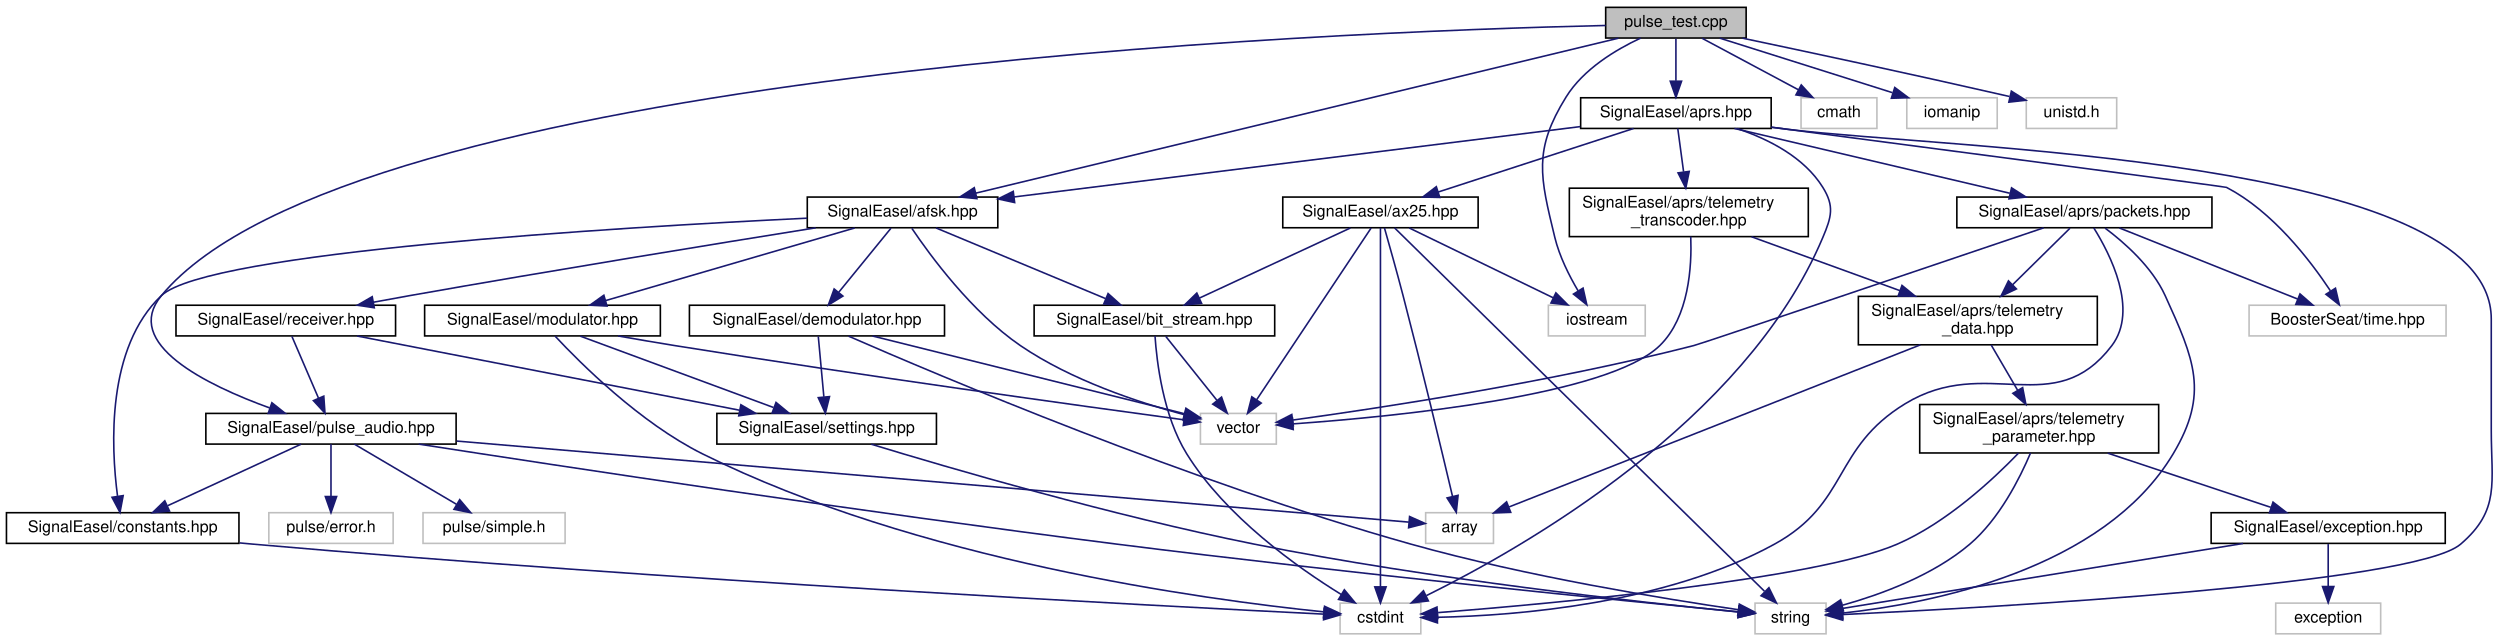
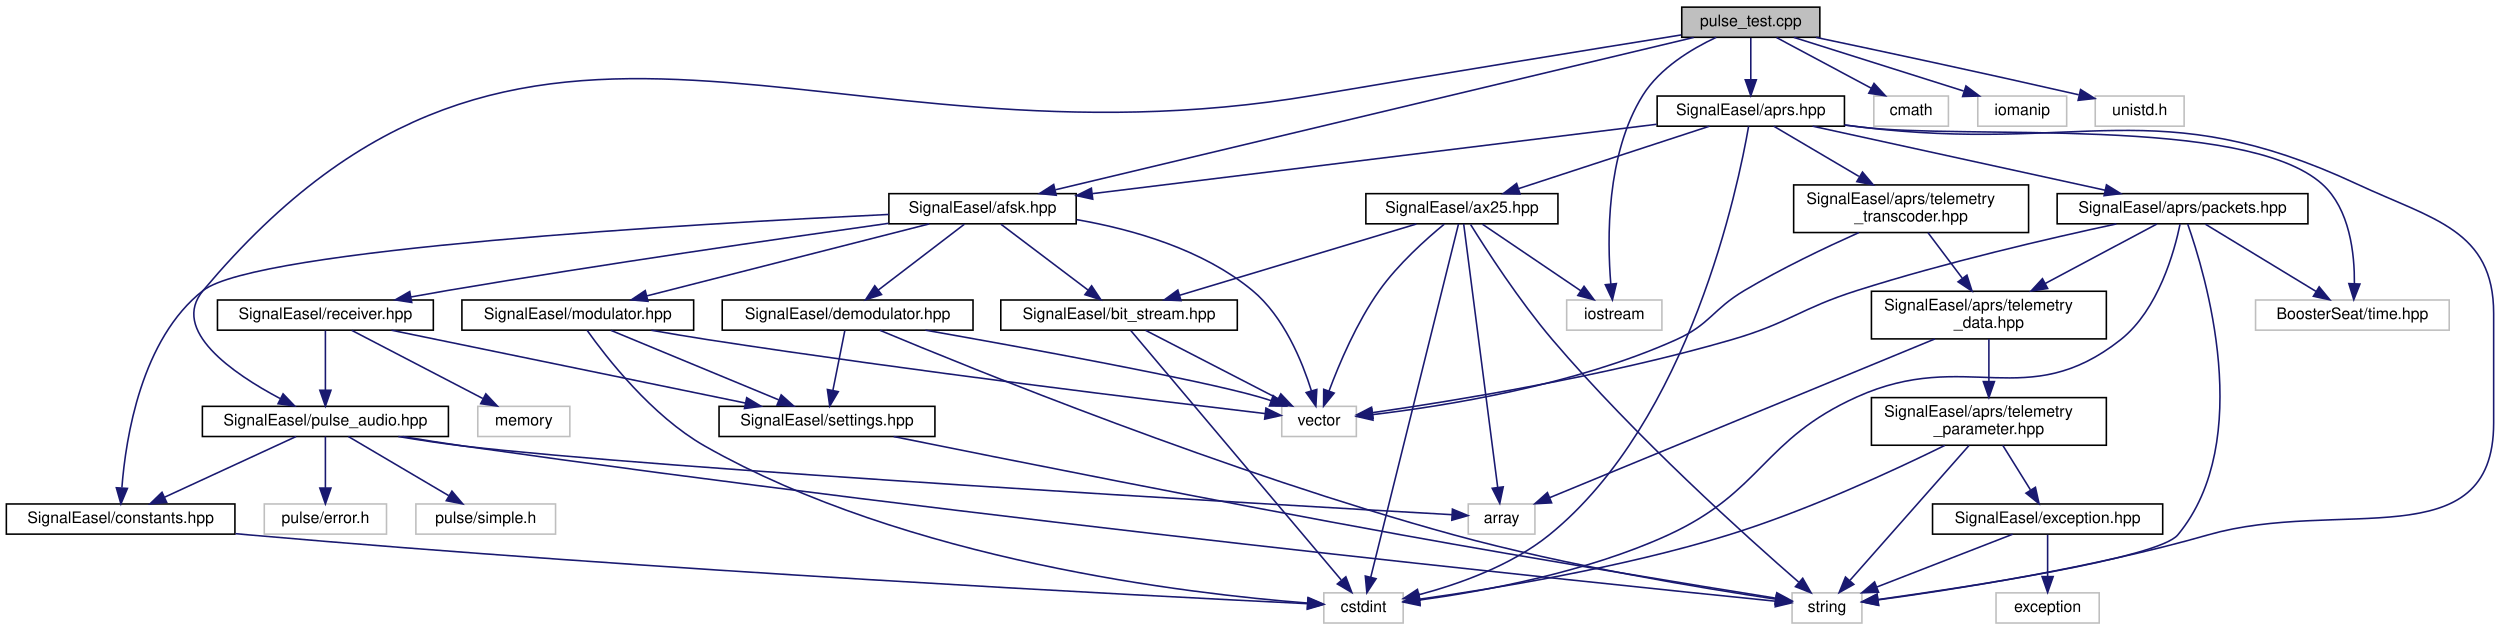
- <svg xmlns="http://www.w3.org/2000/svg" xmlns:xlink="http://www.w3.org/1999/xlink" width="1548pt" height="397pt" viewBox="0.00 0.00 1548.41 397.00">
+ <svg xmlns="http://www.w3.org/2000/svg" xmlns:xlink="http://www.w3.org/1999/xlink" width="1575pt" height="397pt" viewBox="0.00 0.00 1575.00 397.00">
  <g id="graph0" class="graph" transform="scale(1 1) rotate(0) translate(4 393)">
    <g id="node1" class="node">
      <g id="a_node1">
        <a xlink:title="PulseAudio output test. Does not use gtest.">
-           <polygon fill="#bfbfbf" stroke="black" points="990.5,-369.5 990.5,-388.5 1077.5,-388.5 1077.5,-369.5 990.5,-369.5" />
-           <text text-anchor="middle" x="1034" y="-376.5" font-family="Helvetica,sans-Serif" font-size="10.00">pulse_test.cpp</text>
+           <polygon fill="#bfbfbf" stroke="black" points="1055.5,-369.5 1055.5,-388.5 1142.5,-388.5 1142.5,-369.5 1055.5,-369.5" />
+           <text text-anchor="middle" x="1099" y="-376.5" font-family="Helvetica,sans-Serif" font-size="10.00">pulse_test.cpp</text>
        </a>
      </g>
    </g>
    <g id="node2" class="node">
      <g id="a_node2">
        <a xlink:href="afsk_8hpp.html" target="_top" xlink:title="AFSK related modulation/demodulation.">
-           <polygon fill="none" stroke="black" points="496,-252 496,-271 614,-271 614,-252 496,-252" />
-           <text text-anchor="middle" x="555" y="-259" font-family="Helvetica,sans-Serif" font-size="10.00">SignalEasel/afsk.hpp</text>
+           <polygon fill="none" stroke="black" points="556,-252 556,-271 674,-271 674,-252 556,-252" />
+           <text text-anchor="middle" x="615" y="-259" font-family="Helvetica,sans-Serif" font-size="10.00">SignalEasel/afsk.hpp</text>
        </a>
      </g>
    </g>
    <g id="edge1" class="edge">
-       <path fill="none" stroke="midnightblue" d="M998.39,-369.41C912.72,-348.76 695.23,-296.31 600.39,-273.44" />
-       <polygon fill="midnightblue" stroke="midnightblue" points="601.06,-270.01 590.52,-271.06 599.42,-276.81 601.06,-270.01" />
-     </g>
-     <g id="node12" class="node">
-       <g id="a_node12">
+       <path fill="none" stroke="midnightblue" d="M1063.02,-369.41C976.46,-348.76 756.7,-296.31 660.86,-273.44" />
+       <polygon fill="midnightblue" stroke="midnightblue" points="661.43,-269.98 650.89,-271.06 659.81,-276.79 661.43,-269.98" />
+     </g>
+     <g id="node13" class="node">
+       <g id="a_node13">
        <a xlink:href="pulse__audio_8hpp.html" target="_top" xlink:title="Reads audio from pulse audio.">
          <polygon fill="none" stroke="black" points="123.5,-118 123.5,-137 278.5,-137 278.5,-118 123.5,-118" />
          <text text-anchor="middle" x="201" y="-125" font-family="Helvetica,sans-Serif" font-size="10.00">SignalEasel/pulse_audio.hpp</text>
        </a>
      </g>
    </g>
-     <g id="edge53" class="edge">
-       <path fill="none" stroke="midnightblue" d="M990.47,-377.27C821.47,-373.42 212.39,-349.89 96,-210 71.31,-180.32 123.75,-154.62 163.04,-140.38" />
-       <polygon fill="midnightblue" stroke="midnightblue" points="164.4,-143.61 172.69,-137.01 162.1,-137 164.4,-143.61" />
-     </g>
-     <g id="node16" class="node">
-       <g id="a_node16">
+     <g id="edge54" class="edge">
+       <path fill="none" stroke="midnightblue" d="M1055.16,-370.99C1000.86,-362.27 905.56,-346.84 824,-333 512.57,-280.16 327.11,-451.92 124,-210 102.99,-184.98 142.63,-157.74 172.42,-141.94" />
+       <polygon fill="midnightblue" stroke="midnightblue" points="174.34,-144.89 181.65,-137.23 171.16,-138.65 174.34,-144.89" />
+     </g>
+     <g id="node17" class="node">
+       <g id="a_node17">
        <a xlink:href="aprs_8hpp.html" target="_top" xlink:title=" ">
-           <polygon fill="none" stroke="black" points="975,-313.5 975,-332.5 1093,-332.5 1093,-313.5 975,-313.5" />
-           <text text-anchor="middle" x="1034" y="-320.5" font-family="Helvetica,sans-Serif" font-size="10.00">SignalEasel/aprs.hpp</text>
-         </a>
-       </g>
-     </g>
-     <g id="edge25" class="edge">
-       <path fill="none" stroke="midnightblue" d="M1034,-369.08C1034,-362.01 1034,-351.86 1034,-342.99" />
-       <polygon fill="midnightblue" stroke="midnightblue" points="1037.5,-342.75 1034,-332.75 1030.5,-342.75 1037.5,-342.75" />
-     </g>
-     <g id="node25" class="node">
-       <g id="a_node25">
-         <a xlink:title=" ">
-           <polygon fill="none" stroke="#bfbfbf" points="955,-185 955,-204 1015,-204 1015,-185 955,-185" />
-           <text text-anchor="middle" x="985" y="-192" font-family="Helvetica,sans-Serif" font-size="10.00">iostream</text>
-         </a>
-       </g>
-     </g>
-     <g id="edge56" class="edge">
-       <path fill="none" stroke="midnightblue" d="M1012.19,-369.49C996.64,-362.23 976.67,-350.2 966,-333 945.55,-300.04 949.86,-283.7 959,-246 961.83,-234.33 967.84,-222.35 973.38,-212.98" />
-       <polygon fill="midnightblue" stroke="midnightblue" points="976.48,-214.62 978.82,-204.29 970.54,-210.91 976.48,-214.62" />
+           <polygon fill="none" stroke="black" points="1040,-313.5 1040,-332.5 1158,-332.5 1158,-313.5 1040,-313.5" />
+           <text text-anchor="middle" x="1099" y="-320.5" font-family="Helvetica,sans-Serif" font-size="10.00">SignalEasel/aprs.hpp</text>
+         </a>
+       </g>
+     </g>
+     <g id="edge26" class="edge">
+       <path fill="none" stroke="midnightblue" d="M1099,-369.08C1099,-362.01 1099,-351.86 1099,-342.99" />
+       <polygon fill="midnightblue" stroke="midnightblue" points="1102.5,-342.75 1099,-332.75 1095.5,-342.75 1102.5,-342.75" />
    </g>
    <g id="node26" class="node">
      <g id="a_node26">
        <a xlink:title=" ">
-           <polygon fill="none" stroke="#bfbfbf" points="1111.5,-313.5 1111.5,-332.5 1158.5,-332.5 1158.5,-313.5 1111.5,-313.5" />
-           <text text-anchor="middle" x="1135" y="-320.5" font-family="Helvetica,sans-Serif" font-size="10.00">cmath</text>
-         </a>
-       </g>
-     </g>
-     <g id="edge54" class="edge">
-       <path fill="none" stroke="midnightblue" d="M1050.23,-369.32C1066.35,-360.7 1091.3,-347.36 1109.96,-337.39" />
-       <polygon fill="midnightblue" stroke="midnightblue" points="1111.64,-340.46 1118.81,-332.65 1108.34,-334.28 1111.64,-340.46" />
+           <polygon fill="none" stroke="#bfbfbf" points="983,-185 983,-204 1043,-204 1043,-185 983,-185" />
+           <text text-anchor="middle" x="1013" y="-192" font-family="Helvetica,sans-Serif" font-size="10.00">iostream</text>
+         </a>
+       </g>
+     </g>
+     <g id="edge57" class="edge">
+       <path fill="none" stroke="midnightblue" d="M1077.22,-369.47C1061.68,-362.2 1041.72,-350.17 1031,-333 1007.8,-295.85 1008.48,-242.06 1010.82,-214.04" />
+       <polygon fill="midnightblue" stroke="midnightblue" points="1014.31,-214.34 1011.82,-204.04 1007.35,-213.64 1014.31,-214.34" />
    </g>
    <g id="node27" class="node">
      <g id="a_node27">
        <a xlink:title=" ">
-           <polygon fill="none" stroke="#bfbfbf" points="1177,-313.5 1177,-332.5 1233,-332.5 1233,-313.5 1177,-313.5" />
-           <text text-anchor="middle" x="1205" y="-320.5" font-family="Helvetica,sans-Serif" font-size="10.00">iomanip</text>
+           <polygon fill="none" stroke="#bfbfbf" points="1176.5,-313.5 1176.5,-332.5 1223.5,-332.5 1223.5,-313.5 1176.5,-313.5" />
+           <text text-anchor="middle" x="1200" y="-320.5" font-family="Helvetica,sans-Serif" font-size="10.00">cmath</text>
        </a>
      </g>
    </g>
    <g id="edge55" class="edge">
-       <path fill="none" stroke="midnightblue" d="M1061.1,-369.44C1089.99,-360.32 1135.92,-345.81 1168.11,-335.65" />
-       <polygon fill="midnightblue" stroke="midnightblue" points="1169.55,-338.87 1178.03,-332.52 1167.44,-332.19 1169.55,-338.87" />
+       <path fill="none" stroke="midnightblue" d="M1115.23,-369.32C1131.35,-360.7 1156.3,-347.36 1174.96,-337.39" />
+       <polygon fill="midnightblue" stroke="midnightblue" points="1176.64,-340.46 1183.81,-332.65 1173.34,-334.28 1176.64,-340.46" />
    </g>
    <g id="node28" class="node">
      <g id="a_node28">
        <a xlink:title=" ">
-           <polygon fill="none" stroke="#bfbfbf" points="1251,-313.5 1251,-332.5 1307,-332.5 1307,-313.5 1251,-313.5" />
-           <text text-anchor="middle" x="1279" y="-320.5" font-family="Helvetica,sans-Serif" font-size="10.00">unistd.h</text>
-         </a>
-       </g>
-     </g>
-     <g id="edge57" class="edge">
-       <path fill="none" stroke="midnightblue" d="M1075.11,-369.43C1114.99,-361.04 1177.46,-347.72 1240.6,-333.28" />
-       <polygon fill="midnightblue" stroke="midnightblue" points="1241.77,-336.6 1250.74,-330.95 1240.21,-329.78 1241.77,-336.6" />
+           <polygon fill="none" stroke="#bfbfbf" points="1242,-313.5 1242,-332.5 1298,-332.5 1298,-313.5 1242,-313.5" />
+           <text text-anchor="middle" x="1270" y="-320.5" font-family="Helvetica,sans-Serif" font-size="10.00">iomanip</text>
+         </a>
+       </g>
+     </g>
+     <g id="edge56" class="edge">
+       <path fill="none" stroke="midnightblue" d="M1126.1,-369.44C1154.99,-360.32 1200.92,-345.81 1233.11,-335.65" />
+       <polygon fill="midnightblue" stroke="midnightblue" points="1234.55,-338.87 1243.03,-332.52 1232.44,-332.19 1234.55,-338.87" />
+     </g>
+     <g id="node29" class="node">
+       <g id="a_node29">
+         <a xlink:title=" ">
+           <polygon fill="none" stroke="#bfbfbf" points="1316,-313.5 1316,-332.5 1372,-332.5 1372,-313.5 1316,-313.5" />
+           <text text-anchor="middle" x="1344" y="-320.5" font-family="Helvetica,sans-Serif" font-size="10.00">unistd.h</text>
+         </a>
+       </g>
+     </g>
+     <g id="edge58" class="edge">
+       <path fill="none" stroke="midnightblue" d="M1140.11,-369.43C1179.99,-361.04 1242.46,-347.72 1305.6,-333.28" />
+       <polygon fill="midnightblue" stroke="midnightblue" points="1306.77,-336.6 1315.74,-330.95 1305.21,-329.78 1306.77,-336.6" />
    </g>
    <g id="node3" class="node">
      <g id="a_node3">
        <a xlink:title=" ">
-           <polygon fill="none" stroke="#bfbfbf" points="739.5,-118 739.5,-137 786.5,-137 786.5,-118 739.5,-118" />
-           <text text-anchor="middle" x="763" y="-125" font-family="Helvetica,sans-Serif" font-size="10.00">vector</text>
+           <polygon fill="none" stroke="#bfbfbf" points="803.5,-118 803.5,-137 850.5,-137 850.5,-118 803.5,-118" />
+           <text text-anchor="middle" x="827" y="-125" font-family="Helvetica,sans-Serif" font-size="10.00">vector</text>
        </a>
      </g>
    </g>
    <g id="edge2" class="edge">
-       <path fill="none" stroke="midnightblue" d="M560.76,-251.62C571.88,-235.13 597.88,-199.57 628,-179 659.29,-157.63 700.79,-143.88 729.48,-136.2" />
-       <polygon fill="midnightblue" stroke="midnightblue" points="730.61,-139.52 739.42,-133.65 728.87,-132.74 730.61,-139.52" />
+       <path fill="none" stroke="midnightblue" d="M674.39,-254.61C709.82,-248.45 753.82,-235.83 785,-210 804.88,-193.53 816.43,-165.22 822.22,-146.68" />
+       <polygon fill="midnightblue" stroke="midnightblue" points="825.59,-147.64 824.99,-137.06 818.86,-145.7 825.59,-147.64" />
    </g>
    <g id="node4" class="node">
      <g id="a_node4">
        <a xlink:href="constants_8hpp.html" target="_top" xlink:title="Common constants used throughout the library.">
          <polygon fill="none" stroke="black" points="0,-56.5 0,-75.5 144,-75.5 144,-56.5 0,-56.5" />
          <text text-anchor="middle" x="72" y="-63.5" font-family="Helvetica,sans-Serif" font-size="10.00">SignalEasel/constants.hpp</text>
        </a>
      </g>
    </g>
    <g id="edge3" class="edge">
-       <path fill="none" stroke="midnightblue" d="M495.88,-257.92C378.44,-252.25 124.55,-236.98 96,-210 61.93,-177.81 64.72,-116.79 68.78,-85.91" />
-       <polygon fill="midnightblue" stroke="midnightblue" points="72.29,-86.09 70.32,-75.68 65.37,-85.04 72.29,-86.09" />
+       <path fill="none" stroke="midnightblue" d="M555.96,-257.91C432.88,-252.03 157.45,-236.08 124,-210 85.02,-179.61 75.24,-117.26 72.8,-85.9" />
+       <polygon fill="midnightblue" stroke="midnightblue" points="76.27,-85.3 72.18,-75.53 69.29,-85.72 76.27,-85.3" />
    </g>
    <g id="node6" class="node">
      <g id="a_node6">
        <a xlink:href="bit__stream_8hpp.html" target="_top" xlink:title="The bit stream class.">
-           <polygon fill="none" stroke="black" points="636.5,-185 636.5,-204 785.5,-204 785.5,-185 636.5,-185" />
-           <text text-anchor="middle" x="711" y="-192" font-family="Helvetica,sans-Serif" font-size="10.00">SignalEasel/bit_stream.hpp</text>
+           <polygon fill="none" stroke="black" points="626.5,-185 626.5,-204 775.5,-204 775.5,-185 626.5,-185" />
+           <text text-anchor="middle" x="701" y="-192" font-family="Helvetica,sans-Serif" font-size="10.00">SignalEasel/bit_stream.hpp</text>
        </a>
      </g>
    </g>
    <g id="edge5" class="edge">
-       <path fill="none" stroke="midnightblue" d="M575.72,-251.87C602.64,-240.65 649.86,-220.98 680.78,-208.09" />
-       <polygon fill="midnightblue" stroke="midnightblue" points="682.31,-211.24 690.2,-204.17 679.62,-204.78 682.31,-211.24" />
+       <path fill="none" stroke="midnightblue" d="M626.6,-251.73C640.65,-241.11 664.55,-223.05 681.47,-210.26" />
+       <polygon fill="midnightblue" stroke="midnightblue" points="683.72,-212.95 689.59,-204.13 679.5,-207.36 683.72,-212.95" />
    </g>
    <g id="node7" class="node">
      <g id="a_node7">
        <a xlink:href="demodulator_8hpp.html" target="_top" xlink:title="Base class for demodulators.">
-           <polygon fill="none" stroke="black" points="423,-185 423,-204 581,-204 581,-185 423,-185" />
-           <text text-anchor="middle" x="502" y="-192" font-family="Helvetica,sans-Serif" font-size="10.00">SignalEasel/demodulator.hpp</text>
+           <polygon fill="none" stroke="black" points="451,-185 451,-204 609,-204 609,-185 451,-185" />
+           <text text-anchor="middle" x="530" y="-192" font-family="Helvetica,sans-Serif" font-size="10.00">SignalEasel/demodulator.hpp</text>
        </a>
      </g>
    </g>
    <g id="edge8" class="edge">
-       <path fill="none" stroke="midnightblue" d="M547.85,-251.73C539.59,-241.6 525.8,-224.69 515.5,-212.06" />
-       <polygon fill="midnightblue" stroke="midnightblue" points="518.07,-209.67 509.03,-204.13 512.64,-214.09 518.07,-209.67" />
+       <path fill="none" stroke="midnightblue" d="M603.54,-251.73C589.64,-241.11 566.02,-223.05 549.31,-210.26" />
+       <polygon fill="midnightblue" stroke="midnightblue" points="551.35,-207.42 541.28,-204.13 547.1,-212.98 551.35,-207.42" />
    </g>
    <g id="node10" class="node">
      <g id="a_node10">
        <a xlink:href="modulator_8hpp.html" target="_top" xlink:title="Modulator base class.">
-           <polygon fill="none" stroke="black" points="259,-185 259,-204 405,-204 405,-185 259,-185" />
-           <text text-anchor="middle" x="332" y="-192" font-family="Helvetica,sans-Serif" font-size="10.00">SignalEasel/modulator.hpp</text>
+           <polygon fill="none" stroke="black" points="287,-185 287,-204 433,-204 433,-185 287,-185" />
+           <text text-anchor="middle" x="360" y="-192" font-family="Helvetica,sans-Serif" font-size="10.00">SignalEasel/modulator.hpp</text>
        </a>
      </g>
    </g>
    <g id="edge13" class="edge">
-       <path fill="none" stroke="midnightblue" d="M525.39,-251.87C485.71,-240.3 415.19,-219.75 371.16,-206.91" />
-       <polygon fill="midnightblue" stroke="midnightblue" points="371.96,-203.5 361.38,-204.06 370,-210.22 371.96,-203.5" />
+       <path fill="none" stroke="midnightblue" d="M581.4,-251.94C535.73,-240.29 453.97,-219.45 403.61,-206.62" />
+       <polygon fill="midnightblue" stroke="midnightblue" points="404.23,-203.16 393.67,-204.08 402.5,-209.95 404.23,-203.16" />
    </g>
    <g id="node11" class="node">
      <g id="a_node11">
        <a xlink:href="receiver_8hpp.html" target="_top" xlink:title="Base class for receivers. Demodulators that use pulse audio.">
-           <polygon fill="none" stroke="black" points="105,-185 105,-204 241,-204 241,-185 105,-185" />
-           <text text-anchor="middle" x="173" y="-192" font-family="Helvetica,sans-Serif" font-size="10.00">SignalEasel/receiver.hpp</text>
+           <polygon fill="none" stroke="black" points="133,-185 133,-204 269,-204 269,-185 133,-185" />
+           <text text-anchor="middle" x="201" y="-192" font-family="Helvetica,sans-Serif" font-size="10.00">SignalEasel/receiver.hpp</text>
        </a>
      </g>
    </g>
    <g id="edge17" class="edge">
-       <path fill="none" stroke="midnightblue" d="M501.22,-251.96C440.24,-242.2 337.87,-225.55 250,-210 242.64,-208.7 234.9,-207.29 227.27,-205.87" />
-       <polygon fill="midnightblue" stroke="midnightblue" points="227.82,-202.42 217.35,-204.02 226.54,-209.3 227.82,-202.42" />
+       <path fill="none" stroke="midnightblue" d="M555.84,-252.32C488.46,-242.84 375.12,-226.42 278,-210 270.54,-208.74 262.69,-207.34 254.96,-205.93" />
+       <polygon fill="midnightblue" stroke="midnightblue" points="255.4,-202.45 244.93,-204.07 254.12,-209.33 255.4,-202.45" />
    </g>
    <g id="node5" class="node">
      <g id="a_node5">
        <a xlink:title=" ">
-           <polygon fill="none" stroke="#bfbfbf" points="826,-0.5 826,-19.5 876,-19.5 876,-0.5 826,-0.5" />
-           <text text-anchor="middle" x="851" y="-7.5" font-family="Helvetica,sans-Serif" font-size="10.00">cstdint</text>
+           <polygon fill="none" stroke="#bfbfbf" points="830,-0.5 830,-19.5 880,-19.5 880,-0.5 830,-0.5" />
+           <text text-anchor="middle" x="855" y="-7.5" font-family="Helvetica,sans-Serif" font-size="10.00">cstdint</text>
        </a>
      </g>
    </g>
    <g id="edge4" class="edge">
-       <path fill="none" stroke="midnightblue" d="M144.41,-56.79C147.31,-56.51 150.18,-56.25 153,-56 406.82,-33.73 713.47,-17.74 815.84,-12.69" />
-       <polygon fill="midnightblue" stroke="midnightblue" points="816.11,-16.18 825.93,-12.2 815.77,-9.19 816.11,-16.18" />
+       <path fill="none" stroke="midnightblue" d="M144.41,-56.79C147.31,-56.51 150.18,-56.25 153,-56 408.27,-33.65 716.68,-17.71 819.64,-12.68" />
+       <polygon fill="midnightblue" stroke="midnightblue" points="819.97,-16.17 829.78,-12.19 819.63,-9.18 819.97,-16.17" />
    </g>
    <g id="edge7" class="edge">
-       <path fill="none" stroke="midnightblue" d="M718.01,-184.73C726.12,-174.6 739.65,-157.69 749.76,-145.06" />
-       <polygon fill="midnightblue" stroke="midnightblue" points="752.58,-147.12 756.1,-137.13 747.12,-142.75 752.58,-147.12" />
+       <path fill="none" stroke="midnightblue" d="M717.73,-184.87C739.1,-173.84 776.3,-154.66 801.28,-141.77" />
+       <polygon fill="midnightblue" stroke="midnightblue" points="802.92,-144.86 810.2,-137.17 799.71,-138.64 802.92,-144.86" />
    </g>
    <g id="edge6" class="edge">
-       <path fill="none" stroke="midnightblue" d="M711.37,-184.98C712.41,-169.37 716.32,-135.64 731,-112 755.14,-73.14 799.28,-41.78 826.77,-24.82" />
-       <polygon fill="midnightblue" stroke="midnightblue" points="828.64,-27.78 835.4,-19.63 825.03,-21.78 828.64,-27.78" />
+       <path fill="none" stroke="midnightblue" d="M708.43,-184.7C732.57,-156.09 809.08,-65.41 840.91,-27.7" />
+       <polygon fill="midnightblue" stroke="midnightblue" points="843.87,-29.61 847.65,-19.71 838.52,-25.1 843.87,-29.61" />
    </g>
    <g id="edge10" class="edge">
-       <path fill="none" stroke="midnightblue" d="M536.39,-184.94C586.66,-172.42 679.63,-149.26 729.43,-136.86" />
-       <polygon fill="midnightblue" stroke="midnightblue" points="730.51,-140.2 739.37,-134.38 728.82,-133.4 730.51,-140.2" />
+       <path fill="none" stroke="midnightblue" d="M578.99,-184.99C642.66,-173.74 750.29,-154.07 789,-143 791.58,-142.26 794.24,-141.42 796.89,-140.53" />
+       <polygon fill="midnightblue" stroke="midnightblue" points="798.09,-143.81 806.31,-137.13 795.72,-137.23 798.09,-143.81" />
    </g>
    <g id="node8" class="node">
      <g id="a_node8">
        <a xlink:title=" ">
-           <polygon fill="none" stroke="#bfbfbf" points="1083,-0.5 1083,-19.5 1127,-19.5 1127,-0.5 1083,-0.5" />
-           <text text-anchor="middle" x="1105" y="-7.5" font-family="Helvetica,sans-Serif" font-size="10.00">string</text>
+           <polygon fill="none" stroke="#bfbfbf" points="1125,-0.5 1125,-19.5 1169,-19.5 1169,-0.5 1125,-0.5" />
+           <text text-anchor="middle" x="1147" y="-7.5" font-family="Helvetica,sans-Serif" font-size="10.00">string</text>
        </a>
      </g>
    </g>
    <g id="edge9" class="edge">
-       <path fill="none" stroke="midnightblue" d="M521.55,-184.85C575.84,-161.13 733.41,-94.3 870,-56 941.24,-36.02 1027.12,-22.06 1072.77,-15.41" />
-       <polygon fill="midnightblue" stroke="midnightblue" points="1073.28,-18.88 1082.68,-13.99 1072.28,-11.95 1073.28,-18.88" />
+       <path fill="none" stroke="midnightblue" d="M550.34,-184.9C606.8,-161.3 770.6,-94.73 912,-56 983.36,-36.45 1069.19,-22.32 1114.8,-15.53" />
+       <polygon fill="midnightblue" stroke="midnightblue" points="1115.32,-18.99 1124.7,-14.08 1114.3,-12.07 1115.32,-18.99" />
    </g>
    <g id="node9" class="node">
      <g id="a_node9">
        <a xlink:href="settings_8hpp.html" target="_top" xlink:title="Settings structures for SignalEasel.">
-           <polygon fill="none" stroke="black" points="440,-118 440,-137 576,-137 576,-118 440,-118" />
-           <text text-anchor="middle" x="508" y="-125" font-family="Helvetica,sans-Serif" font-size="10.00">SignalEasel/settings.hpp</text>
+           <polygon fill="none" stroke="black" points="449,-118 449,-137 585,-137 585,-118 449,-118" />
+           <text text-anchor="middle" x="517" y="-125" font-family="Helvetica,sans-Serif" font-size="10.00">SignalEasel/settings.hpp</text>
        </a>
      </g>
    </g>
    <g id="edge11" class="edge">
-       <path fill="none" stroke="midnightblue" d="M502.81,-184.73C503.69,-175.18 505.13,-159.62 506.27,-147.28" />
-       <polygon fill="midnightblue" stroke="midnightblue" points="509.77,-147.41 507.2,-137.13 502.8,-146.76 509.77,-147.41" />
+       <path fill="none" stroke="midnightblue" d="M528.25,-184.73C526.34,-175.18 523.22,-159.62 520.76,-147.28" />
+       <polygon fill="midnightblue" stroke="midnightblue" points="524.12,-146.25 518.73,-137.13 517.25,-147.62 524.12,-146.25" />
    </g>
    <g id="edge12" class="edge">
-       <path fill="none" stroke="midnightblue" d="M535.58,-117.93C583.46,-103.34 685.24,-73.55 773,-56 881.73,-34.26 1012.63,-19.94 1072.39,-14.05" />
-       <polygon fill="midnightblue" stroke="midnightblue" points="1073.08,-17.5 1082.69,-13.05 1072.4,-10.53 1073.08,-17.5" />
+       <path fill="none" stroke="midnightblue" d="M559.01,-117.95C626.41,-104.32 762.92,-77.05 879,-56 963.95,-40.6 1064.38,-24.22 1114.76,-16.14" />
+       <polygon fill="midnightblue" stroke="midnightblue" points="1115.41,-19.58 1124.73,-14.54 1114.3,-12.66 1115.41,-19.58" />
    </g>
    <g id="edge15" class="edge">
-       <path fill="none" stroke="midnightblue" d="M378.79,-184.97C390.29,-182.94 402.58,-180.84 414,-179 529.42,-160.45 666.83,-141.48 729.21,-133.03" />
-       <polygon fill="midnightblue" stroke="midnightblue" points="729.82,-136.48 739.26,-131.67 728.89,-129.54 729.82,-136.48" />
+       <path fill="none" stroke="midnightblue" d="M406.34,-184.93C417.97,-182.89 430.43,-180.78 442,-179 571.34,-159.09 725.89,-140.34 793.06,-132.44" />
+       <polygon fill="midnightblue" stroke="midnightblue" points="793.54,-135.9 803.07,-131.26 792.73,-128.95 793.54,-135.9" />
    </g>
    <g id="edge14" class="edge">
-       <path fill="none" stroke="midnightblue" d="M339.81,-184.86C355.42,-168.14 392.35,-131.27 431,-112 563.43,-46 741.2,-21.74 815.76,-14.09" />
-       <polygon fill="midnightblue" stroke="midnightblue" points="816.39,-17.54 826,-13.07 815.7,-10.57 816.39,-17.54" />
+       <path fill="none" stroke="midnightblue" d="M365.92,-184.82C377.86,-168.01 406.56,-131 440,-112 567.2,-39.73 744.83,-18.86 819.61,-13.1" />
+       <polygon fill="midnightblue" stroke="midnightblue" points="820.16,-16.57 829.88,-12.35 819.65,-9.58 820.16,-16.57" />
    </g>
    <g id="edge16" class="edge">
-       <path fill="none" stroke="midnightblue" d="M355.37,-184.87C386.09,-173.52 440.24,-153.52 475.1,-140.65" />
-       <polygon fill="midnightblue" stroke="midnightblue" points="476.64,-143.81 484.81,-137.06 474.22,-137.24 476.64,-143.81" />
-     </g>
-     <g id="edge24" class="edge">
-       <path fill="none" stroke="midnightblue" d="M217.14,-184.94C278.11,-173.11 388,-151.78 453.85,-139.01" />
-       <polygon fill="midnightblue" stroke="midnightblue" points="454.88,-142.37 464.03,-137.03 453.55,-135.5 454.88,-142.37" />
+       <path fill="none" stroke="midnightblue" d="M380.85,-184.87C407.94,-173.65 455.46,-153.98 486.58,-141.09" />
+       <polygon fill="midnightblue" stroke="midnightblue" points="488.16,-144.23 496.07,-137.17 485.49,-137.76 488.16,-144.23" />
+     </g>
+     <g id="edge25" class="edge">
+       <path fill="none" stroke="midnightblue" d="M242.64,-184.94C300.03,-173.13 403.38,-151.87 465.54,-139.09" />
+       <polygon fill="midnightblue" stroke="midnightblue" points="466.43,-142.47 475.52,-137.03 465.02,-135.62 466.43,-142.47" />
+     </g>
+     <g id="node12" class="node">
+       <g id="a_node12">
+         <a xlink:title=" ">
+           <polygon fill="none" stroke="#bfbfbf" points="297,-118 297,-137 355,-137 355,-118 297,-118" />
+           <text text-anchor="middle" x="326" y="-125" font-family="Helvetica,sans-Serif" font-size="10.00">memory</text>
+         </a>
+       </g>
    </g>
    <g id="edge18" class="edge">
-       <path fill="none" stroke="midnightblue" d="M176.78,-184.73C180.97,-174.99 187.87,-158.98 193.23,-146.53" />
-       <polygon fill="midnightblue" stroke="midnightblue" points="196.54,-147.7 197.28,-137.13 190.11,-144.93 196.54,-147.7" />
-     </g>
-     <g id="edge21" class="edge">
+       <path fill="none" stroke="midnightblue" d="M217.6,-184.87C238.71,-173.89 275.38,-154.82 300.16,-141.94" />
+       <polygon fill="midnightblue" stroke="midnightblue" points="302.07,-144.89 309.33,-137.17 298.85,-138.68 302.07,-144.89" />
+     </g>
+     <g id="edge19" class="edge">
+       <path fill="none" stroke="midnightblue" d="M201,-184.73C201,-175.18 201,-159.62 201,-147.28" />
+       <polygon fill="midnightblue" stroke="midnightblue" points="204.5,-147.13 201,-137.13 197.5,-147.13 204.5,-147.13" />
+     </g>
+     <g id="edge22" class="edge">
      <path fill="none" stroke="midnightblue" d="M182.52,-117.98C160.87,-107.99 124.79,-91.35 99.77,-79.81" />
      <polygon fill="midnightblue" stroke="midnightblue" points="100.99,-76.52 90.45,-75.51 98.06,-82.88 100.99,-76.52" />
    </g>
-     <g id="edge20" class="edge">
-       <path fill="none" stroke="midnightblue" d="M255.32,-117.98C345.2,-104.03 530.56,-75.88 688,-56 831.27,-37.91 1002.82,-20.84 1072.85,-14.07" />
-       <polygon fill="midnightblue" stroke="midnightblue" points="1073.2,-17.55 1082.82,-13.11 1072.53,-10.58 1073.2,-17.55" />
-     </g>
-     <g id="node13" class="node">
-       <g id="a_node13">
-         <a xlink:title=" ">
-           <polygon fill="none" stroke="#bfbfbf" points="879,-56.5 879,-75.5 921,-75.5 921,-56.5 879,-56.5" />
-           <text text-anchor="middle" x="900" y="-63.5" font-family="Helvetica,sans-Serif" font-size="10.00">array</text>
-         </a>
-       </g>
-     </g>
-     <g id="edge19" class="edge">
-       <path fill="none" stroke="midnightblue" d="M278.81,-119.88C431.58,-106.87 764.9,-78.5 868.58,-69.67" />
-       <polygon fill="midnightblue" stroke="midnightblue" points="869.04,-73.15 878.7,-68.81 868.44,-66.17 869.04,-73.15" />
+     <g id="edge21" class="edge">
+       <path fill="none" stroke="midnightblue" d="M249.71,-117.96C262.17,-115.89 275.57,-113.77 288,-112 609.53,-66.33 1000.87,-25.74 1114.59,-14.24" />
+       <polygon fill="midnightblue" stroke="midnightblue" points="1115.12,-17.71 1124.72,-13.22 1114.42,-10.74 1115.12,-17.71" />
    </g>
    <g id="node14" class="node">
      <g id="a_node14">
        <a xlink:title=" ">
+           <polygon fill="none" stroke="#bfbfbf" points="921,-56.5 921,-75.5 963,-75.5 963,-56.5 921,-56.5" />
+           <text text-anchor="middle" x="942" y="-63.5" font-family="Helvetica,sans-Serif" font-size="10.00">array</text>
+         </a>
+       </g>
+     </g>
+     <g id="edge20" class="edge">
+       <path fill="none" stroke="midnightblue" d="M246.94,-117.99C260.15,-115.78 274.62,-113.57 288,-112 411.05,-97.55 797.86,-75.13 910.77,-68.75" />
+       <polygon fill="midnightblue" stroke="midnightblue" points="911.03,-72.24 920.82,-68.18 910.64,-65.25 911.03,-72.24" />
+     </g>
+     <g id="node15" class="node">
+       <g id="a_node15">
+         <a xlink:title=" ">
          <polygon fill="none" stroke="#bfbfbf" points="162.5,-56.5 162.5,-75.5 239.5,-75.5 239.5,-56.5 162.5,-56.5" />
          <text text-anchor="middle" x="201" y="-63.5" font-family="Helvetica,sans-Serif" font-size="10.00">pulse/error.h</text>
        </a>
      </g>
    </g>
-     <g id="edge22" class="edge">
+     <g id="edge23" class="edge">
      <path fill="none" stroke="midnightblue" d="M201,-117.98C201,-109.58 201,-96.48 201,-85.66" />
      <polygon fill="midnightblue" stroke="midnightblue" points="204.5,-85.51 201,-75.51 197.5,-85.51 204.5,-85.51" />
    </g>
-     <g id="node15" class="node">
-       <g id="a_node15">
+     <g id="node16" class="node">
+       <g id="a_node16">
        <a xlink:title=" ">
          <polygon fill="none" stroke="#bfbfbf" points="258,-56.5 258,-75.5 346,-75.5 346,-56.5 258,-56.5" />
          <text text-anchor="middle" x="302" y="-63.5" font-family="Helvetica,sans-Serif" font-size="10.00">pulse/simple.h</text>
        </a>
      </g>
    </g>
-     <g id="edge23" class="edge">
+     <g id="edge24" class="edge">
      <path fill="none" stroke="midnightblue" d="M215.47,-117.98C231.97,-108.25 259.18,-92.23 278.68,-80.74" />
      <polygon fill="midnightblue" stroke="midnightblue" points="280.72,-83.6 287.56,-75.51 277.16,-77.57 280.72,-83.6" />
    </g>
-     <g id="edge29" class="edge">
-       <path fill="none" stroke="midnightblue" d="M974.78,-314.64C885.91,-303.6 718.42,-282.8 624.09,-271.08" />
-       <polygon fill="midnightblue" stroke="midnightblue" points="624.44,-267.6 614.08,-269.84 623.57,-274.54 624.44,-267.6" />
-     </g>
-     <g id="edge26" class="edge">
-       <path fill="none" stroke="midnightblue" d="M1071.97,-313.41C1091.41,-306.88 1113.38,-295.72 1125,-277 1132.27,-265.3 1130.36,-258.69 1125,-246 1076.78,-131.68 939.27,-53.63 879.41,-24.13" />
-       <polygon fill="midnightblue" stroke="midnightblue" points="880.69,-20.86 870.17,-19.65 877.64,-27.16 880.69,-20.86" />
+     <g id="edge30" class="edge">
+       <path fill="none" stroke="midnightblue" d="M1039.65,-314.7C949.78,-303.66 779.56,-282.73 684.19,-271.01" />
+       <polygon fill="midnightblue" stroke="midnightblue" points="684.43,-267.51 674.08,-269.76 683.57,-274.46 684.43,-267.51" />
    </g>
    <g id="edge27" class="edge">
-       <path fill="none" stroke="midnightblue" d="M1093.09,-314.25C1096.44,-313.82 1099.76,-313.4 1103,-313 1202.58,-300.61 1539,-295.85 1539,-195.5 1539,-195.5 1539,-195.5 1539,-126.5 1539,-94.05 1544.66,-77.1 1520,-56 1491.07,-31.24 1229.91,-16.8 1137.35,-12.43" />
-       <polygon fill="midnightblue" stroke="midnightblue" points="1137.32,-8.92 1127.17,-11.96 1137,-15.92 1137.32,-8.92" />
-     </g>
-     <g id="node17" class="node">
-       <g id="a_node17">
-         <a xlink:title=" ">
-           <polygon fill="none" stroke="#bfbfbf" points="1389,-185 1389,-204 1511,-204 1511,-185 1389,-185" />
-           <text text-anchor="middle" x="1450" y="-192" font-family="Helvetica,sans-Serif" font-size="10.00">BoosterSeat/time.hpp</text>
-         </a>
-       </g>
+       <path fill="none" stroke="midnightblue" d="M1097.63,-313.46C1091.23,-276.36 1060.69,-127.81 972,-56 948.07,-36.62 914.84,-24.92 889.91,-18.32" />
+       <polygon fill="midnightblue" stroke="midnightblue" points="890.68,-14.91 880.13,-15.88 888.98,-21.7 890.68,-14.91" />
    </g>
    <g id="edge28" class="edge">
-       <path fill="none" stroke="midnightblue" d="M1093.23,-314.25C1190.68,-301.48 1374.22,-277.4 1375,-277 1403.47,-262.21 1426.68,-232.09 1439.4,-212.9" />
-       <polygon fill="midnightblue" stroke="midnightblue" points="1442.5,-214.55 1444.92,-204.23 1436.6,-210.78 1442.5,-214.55" />
+       <path fill="none" stroke="midnightblue" d="M1158.09,-314.23C1161.44,-313.81 1164.76,-313.4 1168,-313 1306.99,-295.94 1354.1,-336.2 1481,-277 1528.72,-254.74 1567,-248.16 1567,-195.5 1567,-195.5 1567,-195.5 1567,-126.5 1567,-40.58 1469.59,-79.69 1387,-56 1314.04,-35.07 1225.73,-21.41 1179.24,-15.08" />
+       <polygon fill="midnightblue" stroke="midnightblue" points="1179.54,-11.59 1169.16,-13.74 1178.61,-18.53 1179.54,-11.59" />
    </g>
    <g id="node18" class="node">
      <g id="a_node18">
+         <a xlink:title=" ">
+           <polygon fill="none" stroke="#bfbfbf" points="1417,-185 1417,-204 1539,-204 1539,-185 1417,-185" />
+           <text text-anchor="middle" x="1478" y="-192" font-family="Helvetica,sans-Serif" font-size="10.00">BoosterSeat/time.hpp</text>
+         </a>
+       </g>
+     </g>
+     <g id="edge29" class="edge">
+       <path fill="none" stroke="midnightblue" d="M1158.09,-314.27C1161.44,-313.84 1164.76,-313.41 1168,-313 1232.64,-304.79 1410.55,-320.57 1459,-277 1476.44,-261.32 1479.44,-233.01 1479.28,-214.23" />
+       <polygon fill="midnightblue" stroke="midnightblue" points="1482.77,-214.06 1478.88,-204.21 1475.78,-214.34 1482.77,-214.06" />
+     </g>
+     <g id="node19" class="node">
+       <g id="a_node19">
        <a xlink:href="packets_8hpp.html" target="_top" xlink:title=" ">
-           <polygon fill="none" stroke="black" points="1208,-252 1208,-271 1366,-271 1366,-252 1208,-252" />
-           <text text-anchor="middle" x="1287" y="-259" font-family="Helvetica,sans-Serif" font-size="10.00">SignalEasel/aprs/packets.hpp</text>
-         </a>
-       </g>
-     </g>
-     <g id="edge30" class="edge">
-       <path fill="none" stroke="midnightblue" d="M1070.25,-313.48C1115.15,-302.92 1191.71,-284.91 1240.78,-273.37" />
-       <polygon fill="midnightblue" stroke="midnightblue" points="1241.89,-276.71 1250.82,-271.01 1240.28,-269.89 1241.89,-276.71" />
+           <polygon fill="none" stroke="black" points="1292,-252 1292,-271 1450,-271 1450,-252 1292,-252" />
+           <text text-anchor="middle" x="1371" y="-259" font-family="Helvetica,sans-Serif" font-size="10.00">SignalEasel/aprs/packets.hpp</text>
+         </a>
+       </g>
+     </g>
+     <g id="edge31" class="edge">
+       <path fill="none" stroke="midnightblue" d="M1137.97,-313.48C1186.55,-302.85 1269.58,-284.68 1322.3,-273.15" />
+       <polygon fill="midnightblue" stroke="midnightblue" points="1323.08,-276.57 1332.1,-271.01 1321.58,-269.73 1323.08,-276.57" />
+     </g>
+     <g id="node24" class="node">
+       <g id="a_node24">
+         <a xlink:href="telemetry__transcoder_8hpp.html" target="_top" xlink:title=" ">
+           <polygon fill="none" stroke="black" points="1126,-246.5 1126,-276.5 1274,-276.5 1274,-246.5 1126,-246.5" />
+           <text text-anchor="start" x="1134" y="-264.5" font-family="Helvetica,sans-Serif" font-size="10.00">SignalEasel/aprs/telemetry</text>
+           <text text-anchor="middle" x="1200" y="-253.5" font-family="Helvetica,sans-Serif" font-size="10.00">_transcoder.hpp</text>
+         </a>
+       </g>
+     </g>
+     <g id="edge44" class="edge">
+       <path fill="none" stroke="midnightblue" d="M1113.47,-313.48C1127.41,-305.27 1148.98,-292.56 1167.1,-281.88" />
+       <polygon fill="midnightblue" stroke="midnightblue" points="1169.36,-284.61 1176.2,-276.52 1165.8,-278.58 1169.36,-284.61" />
+     </g>
+     <g id="node25" class="node">
+       <g id="a_node25">
+         <a xlink:href="ax25_8hpp.html" target="_top" xlink:title="AX.25 tools.">
+           <polygon fill="none" stroke="black" points="856.5,-252 856.5,-271 977.5,-271 977.5,-252 856.5,-252" />
+           <text text-anchor="middle" x="917" y="-259" font-family="Helvetica,sans-Serif" font-size="10.00">SignalEasel/ax25.hpp</text>
+         </a>
+       </g>
+     </g>
+     <g id="edge47" class="edge">
+       <path fill="none" stroke="midnightblue" d="M1072.92,-313.48C1041.43,-303.18 988.3,-285.81 952.94,-274.25" />
+       <polygon fill="midnightblue" stroke="midnightblue" points="953.62,-270.79 943.03,-271.01 951.45,-277.44 953.62,-270.79" />
+     </g>
+     <g id="edge34" class="edge">
+       <path fill="none" stroke="midnightblue" d="M1329.32,-251.93C1287.58,-242.95 1221.72,-227.71 1166,-210 1130.05,-198.58 1123.22,-189.53 1087,-179 1007.23,-155.81 910.57,-140.2 860.58,-133.02" />
+       <polygon fill="midnightblue" stroke="midnightblue" points="861.04,-129.55 850.65,-131.62 860.06,-136.48 861.04,-129.55" />
+     </g>
+     <g id="edge32" class="edge">
+       <path fill="none" stroke="midnightblue" d="M1369.45,-251.8C1365.96,-234.95 1355.87,-197.87 1332,-179 1272.78,-132.18 1234.86,-173.95 1166,-143 1106.24,-116.14 1106.53,-83.36 1047,-56 995.31,-32.25 929.84,-20.37 890.25,-14.96" />
+       <polygon fill="midnightblue" stroke="midnightblue" points="890.65,-11.48 880.28,-13.66 889.75,-18.43 890.65,-11.48" />
+     </g>
+     <g id="edge33" class="edge">
+       <path fill="none" stroke="midnightblue" d="M1374.24,-251.84C1385.14,-221.01 1417.18,-115.31 1368,-56 1356,-41.53 1237.63,-23.44 1179.24,-15.31" />
+       <polygon fill="midnightblue" stroke="midnightblue" points="1179.46,-11.81 1169.07,-13.91 1178.5,-18.74 1179.46,-11.81" />
+     </g>
+     <g id="edge35" class="edge">
+       <path fill="none" stroke="midnightblue" d="M1385.43,-251.73C1403.32,-240.87 1434.02,-222.22 1455.13,-209.39" />
+       <polygon fill="midnightblue" stroke="midnightblue" points="1457.07,-212.31 1463.8,-204.13 1453.43,-206.33 1457.07,-212.31" />
+     </g>
+     <g id="node20" class="node">
+       <g id="a_node20">
+         <a xlink:href="telemetry__data_8hpp.html" target="_top" xlink:title=" ">
+           <polygon fill="none" stroke="black" points="1175,-179.5 1175,-209.5 1323,-209.5 1323,-179.5 1175,-179.5" />
+           <text text-anchor="start" x="1183" y="-197.5" font-family="Helvetica,sans-Serif" font-size="10.00">SignalEasel/aprs/telemetry</text>
+           <text text-anchor="middle" x="1249" y="-186.5" font-family="Helvetica,sans-Serif" font-size="10.00">_data.hpp</text>
+         </a>
+       </g>
+     </g>
+     <g id="edge36" class="edge">
+       <path fill="none" stroke="midnightblue" d="M1354.8,-251.87C1336.95,-242.36 1307.68,-226.77 1284.45,-214.39" />
+       <polygon fill="midnightblue" stroke="midnightblue" points="1286.03,-211.26 1275.56,-209.65 1282.74,-217.44 1286.03,-211.26" />
+     </g>
+     <g id="edge37" class="edge">
+       <path fill="none" stroke="midnightblue" d="M1214.97,-179.48C1154.61,-154.61 1029.75,-103.16 972.23,-79.46" />
+       <polygon fill="midnightblue" stroke="midnightblue" points="973.52,-76.2 962.94,-75.63 970.86,-82.68 973.52,-76.2" />
+     </g>
+     <g id="node21" class="node">
+       <g id="a_node21">
+         <a xlink:href="telemetry__parameter_8hpp.html" target="_top" xlink:title=" ">
+           <polygon fill="none" stroke="black" points="1175,-112.5 1175,-142.5 1323,-142.5 1323,-112.5 1175,-112.5" />
+           <text text-anchor="start" x="1183" y="-130.5" font-family="Helvetica,sans-Serif" font-size="10.00">SignalEasel/aprs/telemetry</text>
+           <text text-anchor="middle" x="1249" y="-119.5" font-family="Helvetica,sans-Serif" font-size="10.00">_parameter.hpp</text>
+         </a>
+       </g>
+     </g>
+     <g id="edge38" class="edge">
+       <path fill="none" stroke="midnightblue" d="M1249,-179.4C1249,-171.64 1249,-161.81 1249,-152.86" />
+       <polygon fill="midnightblue" stroke="midnightblue" points="1252.5,-152.58 1249,-142.58 1245.5,-152.58 1252.5,-152.58" />
+     </g>
+     <g id="edge39" class="edge">
+       <path fill="none" stroke="midnightblue" d="M1221.25,-112.4C1189.17,-96.62 1134.45,-71.28 1085,-56 1017.56,-35.17 935.9,-21.9 890.26,-15.52" />
+       <polygon fill="midnightblue" stroke="midnightblue" points="890.66,-12.04 880.28,-14.15 889.71,-18.98 890.66,-12.04" />
+     </g>
+     <g id="edge40" class="edge">
+       <path fill="none" stroke="midnightblue" d="M1236.49,-112.34C1217.53,-90.86 1181.59,-50.17 1161.51,-27.43" />
+       <polygon fill="midnightblue" stroke="midnightblue" points="1163.9,-24.85 1154.66,-19.67 1158.65,-29.48 1163.9,-24.85" />
+     </g>
+     <g id="node22" class="node">
+       <g id="a_node22">
+         <a xlink:href="exception_8hpp.html" target="_top" xlink:title="SignalEasel exceptions.">
+           <polygon fill="none" stroke="black" points="1213.5,-56.5 1213.5,-75.5 1358.5,-75.5 1358.5,-56.5 1213.5,-56.5" />
+           <text text-anchor="middle" x="1286" y="-63.5" font-family="Helvetica,sans-Serif" font-size="10.00">SignalEasel/exception.hpp</text>
+         </a>
+       </g>
+     </g>
+     <g id="edge41" class="edge">
+       <path fill="none" stroke="midnightblue" d="M1257.77,-112.4C1262.98,-104.02 1269.63,-93.33 1275.17,-84.42" />
+       <polygon fill="midnightblue" stroke="midnightblue" points="1278.31,-86 1280.62,-75.66 1272.36,-82.3 1278.31,-86" />
+     </g>
+     <g id="edge43" class="edge">
+       <path fill="none" stroke="midnightblue" d="M1263.98,-56.44C1240.9,-47.48 1204.44,-33.31 1178.36,-23.18" />
+       <polygon fill="midnightblue" stroke="midnightblue" points="1179.51,-19.88 1168.92,-19.52 1176.98,-26.4 1179.51,-19.88" />
    </g>
    <g id="node23" class="node">
      <g id="a_node23">
-         <a xlink:href="telemetry__transcoder_8hpp.html" target="_top" xlink:title=" ">
-           <polygon fill="none" stroke="black" points="968,-246.5 968,-276.5 1116,-276.5 1116,-246.5 968,-246.5" />
-           <text text-anchor="start" x="976" y="-264.5" font-family="Helvetica,sans-Serif" font-size="10.00">SignalEasel/aprs/telemetry</text>
-           <text text-anchor="middle" x="1042" y="-253.5" font-family="Helvetica,sans-Serif" font-size="10.00">_transcoder.hpp</text>
-         </a>
-       </g>
-     </g>
-     <g id="edge43" class="edge">
-       <path fill="none" stroke="midnightblue" d="M1035.15,-313.48C1036.09,-306.47 1037.47,-296.19 1038.75,-286.7" />
-       <polygon fill="midnightblue" stroke="midnightblue" points="1042.25,-286.9 1040.11,-276.52 1035.31,-285.97 1042.25,-286.9" />
-     </g>
-     <g id="node24" class="node">
-       <g id="a_node24">
-         <a xlink:href="ax25_8hpp.html" target="_top" xlink:title="AX.25 tools.">
-           <polygon fill="none" stroke="black" points="790.5,-252 790.5,-271 911.5,-271 911.5,-252 790.5,-252" />
-           <text text-anchor="middle" x="851" y="-259" font-family="Helvetica,sans-Serif" font-size="10.00">SignalEasel/ax25.hpp</text>
-         </a>
-       </g>
+         <a xlink:title=" ">
+           <polygon fill="none" stroke="#bfbfbf" points="1253.5,-0.5 1253.5,-19.5 1318.5,-19.5 1318.5,-0.5 1253.5,-0.5" />
+           <text text-anchor="middle" x="1286" y="-7.5" font-family="Helvetica,sans-Serif" font-size="10.00">exception</text>
+         </a>
+       </g>
+     </g>
+     <g id="edge42" class="edge">
+       <path fill="none" stroke="midnightblue" d="M1286,-56.08C1286,-49.01 1286,-38.86 1286,-29.99" />
+       <polygon fill="midnightblue" stroke="midnightblue" points="1289.5,-29.75 1286,-19.75 1282.5,-29.75 1289.5,-29.75" />
+     </g>
+     <g id="edge45" class="edge">
+       <path fill="none" stroke="midnightblue" d="M1167.06,-246.46C1145.97,-237.04 1118.3,-223.85 1095,-210 1074.75,-197.96 1073.49,-188.67 1052,-179 987.95,-150.19 906.02,-137.15 860.79,-131.8" />
+       <polygon fill="midnightblue" stroke="midnightblue" points="860.98,-128.29 850.65,-130.65 860.2,-135.25 860.98,-128.29" />
    </g>
    <g id="edge46" class="edge">
-       <path fill="none" stroke="midnightblue" d="M1007.78,-313.48C975.98,-303.14 922.23,-285.66 886.68,-274.1" />
-       <polygon fill="midnightblue" stroke="midnightblue" points="887.76,-270.77 877.17,-271.01 885.6,-277.43 887.76,-270.77" />
-     </g>
-     <g id="edge33" class="edge">
-       <path fill="none" stroke="midnightblue" d="M1261.78,-251.95C1200.9,-231.32 1050.48,-180.4 1045,-179 956.66,-156.35 850.19,-140.24 796.89,-132.92" />
-       <polygon fill="midnightblue" stroke="midnightblue" points="797.03,-129.41 786.65,-131.53 796.09,-136.34 797.03,-129.41" />
-     </g>
-     <g id="edge31" class="edge">
-       <path fill="none" stroke="midnightblue" d="M1292.8,-251.91C1302.82,-235.9 1320.76,-201.12 1304,-179 1268.32,-131.89 1226.45,-173.77 1176,-143 1130.9,-115.49 1141.32,-81.41 1095,-56 1027.8,-19.14 936.13,-11.78 886.48,-10.72" />
-       <polygon fill="midnightblue" stroke="midnightblue" points="886.3,-7.22 876.25,-10.58 886.2,-14.21 886.3,-7.22" />
-     </g>
-     <g id="edge32" class="edge">
-       <path fill="none" stroke="midnightblue" d="M1299.82,-251.76C1311.77,-242.82 1328.92,-227.74 1337,-210 1355.08,-170.31 1364.36,-149.44 1342,-112 1298.89,-39.82 1191.31,-19.19 1137.18,-13.32" />
-       <polygon fill="midnightblue" stroke="midnightblue" points="1137.4,-9.82 1127.1,-12.33 1136.71,-16.79 1137.4,-9.82" />
-     </g>
-     <g id="edge34" class="edge">
-       <path fill="none" stroke="midnightblue" d="M1308.65,-251.87C1336.98,-240.57 1386.82,-220.7 1419.11,-207.82" />
-       <polygon fill="midnightblue" stroke="midnightblue" points="1420.53,-211.02 1428.52,-204.06 1417.94,-204.52 1420.53,-211.02" />
-     </g>
-     <g id="node19" class="node">
-       <g id="a_node19">
-         <a xlink:href="telemetry__data_8hpp.html" target="_top" xlink:title=" ">
-           <polygon fill="none" stroke="black" points="1147,-179.5 1147,-209.5 1295,-209.5 1295,-179.5 1147,-179.5" />
-           <text text-anchor="start" x="1155" y="-197.5" font-family="Helvetica,sans-Serif" font-size="10.00">SignalEasel/aprs/telemetry</text>
-           <text text-anchor="middle" x="1221" y="-186.5" font-family="Helvetica,sans-Serif" font-size="10.00">_data.hpp</text>
-         </a>
-       </g>
-     </g>
-     <g id="edge35" class="edge">
-       <path fill="none" stroke="midnightblue" d="M1278.1,-251.73C1269.01,-242.78 1254.55,-228.54 1242.46,-216.63" />
-       <polygon fill="midnightblue" stroke="midnightblue" points="1244.89,-214.11 1235.31,-209.59 1239.97,-219.1 1244.89,-214.11" />
-     </g>
-     <g id="edge36" class="edge">
-       <path fill="none" stroke="midnightblue" d="M1185.42,-179.48C1122,-154.49 990.48,-102.66 930.73,-79.11" />
-       <polygon fill="midnightblue" stroke="midnightblue" points="931.69,-75.73 921.11,-75.32 929.13,-82.24 931.69,-75.73" />
-     </g>
-     <g id="node20" class="node">
-       <g id="a_node20">
-         <a xlink:href="telemetry__parameter_8hpp.html" target="_top" xlink:title=" ">
-           <polygon fill="none" stroke="black" points="1185,-112.5 1185,-142.5 1333,-142.5 1333,-112.5 1185,-112.5" />
-           <text text-anchor="start" x="1193" y="-130.5" font-family="Helvetica,sans-Serif" font-size="10.00">SignalEasel/aprs/telemetry</text>
-           <text text-anchor="middle" x="1259" y="-119.5" font-family="Helvetica,sans-Serif" font-size="10.00">_parameter.hpp</text>
-         </a>
-       </g>
-     </g>
-     <g id="edge37" class="edge">
-       <path fill="none" stroke="midnightblue" d="M1229.25,-179.4C1234.03,-171.22 1240.16,-160.73 1245.62,-151.39" />
-       <polygon fill="midnightblue" stroke="midnightblue" points="1248.75,-152.98 1250.77,-142.58 1242.7,-149.44 1248.75,-152.98" />
-     </g>
-     <g id="edge38" class="edge">
-       <path fill="none" stroke="midnightblue" d="M1246.22,-112.44C1230.33,-95.95 1201.55,-69.19 1171,-56 1120.42,-34.16 959.08,-19.34 886.71,-13.63" />
-       <polygon fill="midnightblue" stroke="midnightblue" points="886.54,-10.11 876.3,-12.82 886,-17.08 886.54,-10.11" />
-     </g>
-     <g id="edge39" class="edge">
-       <path fill="none" stroke="midnightblue" d="M1253.64,-112.48C1246.99,-96.78 1234.25,-71.5 1216,-56 1193.22,-36.65 1161.03,-24.84 1137.18,-18.21" />
-       <polygon fill="midnightblue" stroke="midnightblue" points="1137.75,-14.74 1127.19,-15.6 1135.98,-21.51 1137.75,-14.74" />
-     </g>
-     <g id="node21" class="node">
-       <g id="a_node21">
-         <a xlink:href="exception_8hpp.html" target="_top" xlink:title="SignalEasel exceptions.">
-           <polygon fill="none" stroke="black" points="1365.5,-56.5 1365.5,-75.5 1510.5,-75.5 1510.5,-56.5 1365.5,-56.5" />
-           <text text-anchor="middle" x="1438" y="-63.5" font-family="Helvetica,sans-Serif" font-size="10.00">SignalEasel/exception.hpp</text>
-         </a>
-       </g>
-     </g>
-     <g id="edge40" class="edge">
-       <path fill="none" stroke="midnightblue" d="M1301.42,-112.4C1332.22,-102.16 1373.41,-88.47 1402.48,-78.81" />
-       <polygon fill="midnightblue" stroke="midnightblue" points="1403.83,-82.05 1412.22,-75.57 1401.62,-75.4 1403.83,-82.05" />
-     </g>
-     <g id="edge42" class="edge">
-       <path fill="none" stroke="midnightblue" d="M1385.24,-56.44C1315.49,-45.13 1194.73,-25.55 1137.23,-16.23" />
-       <polygon fill="midnightblue" stroke="midnightblue" points="1137.69,-12.76 1127.26,-14.61 1136.57,-19.66 1137.69,-12.76" />
-     </g>
-     <g id="node22" class="node">
-       <g id="a_node22">
-         <a xlink:title=" ">
-           <polygon fill="none" stroke="#bfbfbf" points="1405.5,-0.5 1405.5,-19.5 1470.5,-19.5 1470.5,-0.5 1405.5,-0.5" />
-           <text text-anchor="middle" x="1438" y="-7.5" font-family="Helvetica,sans-Serif" font-size="10.00">exception</text>
-         </a>
-       </g>
-     </g>
-     <g id="edge41" class="edge">
-       <path fill="none" stroke="midnightblue" d="M1438,-56.08C1438,-49.01 1438,-38.86 1438,-29.99" />
-       <polygon fill="midnightblue" stroke="midnightblue" points="1441.5,-29.75 1438,-19.75 1434.5,-29.75 1441.5,-29.75" />
-     </g>
-     <g id="edge44" class="edge">
-       <path fill="none" stroke="midnightblue" d="M1043.19,-246.5C1043.91,-228.28 1042.16,-196.69 1024,-179 992.12,-147.95 860.17,-135.02 797,-130.53" />
-       <polygon fill="midnightblue" stroke="midnightblue" points="796.97,-127.02 786.76,-129.84 796.5,-134.01 796.97,-127.02" />
-     </g>
-     <g id="edge45" class="edge">
-       <path fill="none" stroke="midnightblue" d="M1080.84,-246.4C1107.82,-236.6 1143.94,-223.48 1172.77,-213.02" />
-       <polygon fill="midnightblue" stroke="midnightblue" points="1174.03,-216.28 1182.24,-209.58 1171.64,-209.7 1174.03,-216.28" />
+       <path fill="none" stroke="midnightblue" d="M1210.63,-246.4C1216.92,-238.05 1225.04,-227.29 1232.18,-217.81" />
+       <polygon fill="midnightblue" stroke="midnightblue" points="1235.16,-219.67 1238.39,-209.58 1229.57,-215.45 1235.16,-219.67" />
+     </g>
+     <g id="edge52" class="edge">
+       <path fill="none" stroke="midnightblue" d="M905.89,-251.79C894.5,-242.42 876.81,-226.61 865,-210 850.76,-189.98 839.67,-163.78 833.24,-146.56" />
+       <polygon fill="midnightblue" stroke="midnightblue" points="836.53,-145.36 829.85,-137.14 829.94,-147.73 836.53,-145.36" />
+     </g>
+     <g id="edge48" class="edge">
+       <path fill="none" stroke="midnightblue" d="M914.87,-251.91C906,-216.22 871.94,-79.18 859.55,-29.29" />
+       <polygon fill="midnightblue" stroke="midnightblue" points="862.93,-28.41 857.13,-19.55 856.14,-30.1 862.93,-28.41" />
+     </g>
+     <g id="edge53" class="edge">
+       <path fill="none" stroke="midnightblue" d="M888.32,-251.87C849.96,-240.33 781.87,-219.84 739.2,-207" />
+       <polygon fill="midnightblue" stroke="midnightblue" points="740.04,-203.59 729.46,-204.06 738.02,-210.3 740.04,-203.59" />
    </g>
    <g id="edge51" class="edge">
-       <path fill="none" stroke="midnightblue" d="M845.23,-251.84C830.87,-230.3 793.33,-174 774.35,-145.52" />
-       <polygon fill="midnightblue" stroke="midnightblue" points="777.14,-143.4 768.68,-137.02 771.32,-147.28 777.14,-143.4" />
-     </g>
-     <g id="edge47" class="edge">
-       <path fill="none" stroke="midnightblue" d="M851,-251.91C851,-216.3 851,-79.75 851,-29.61" />
-       <polygon fill="midnightblue" stroke="midnightblue" points="854.5,-29.55 851,-19.55 847.5,-29.55 854.5,-29.55" />
-     </g>
-     <g id="edge52" class="edge">
-       <path fill="none" stroke="midnightblue" d="M832.41,-251.87C808.46,-240.75 766.61,-221.32 738.85,-208.43" />
-       <polygon fill="midnightblue" stroke="midnightblue" points="740.21,-205.2 729.67,-204.17 737.26,-211.55 740.21,-205.2" />
+       <path fill="none" stroke="midnightblue" d="M922.48,-251.54C932.08,-236.09 952.96,-203.72 974,-179 1025.81,-118.13 1096.58,-54.6 1129.2,-26.24" />
+       <polygon fill="midnightblue" stroke="midnightblue" points="1131.71,-28.7 1136.99,-19.51 1127.13,-23.4 1131.71,-28.7" />
+     </g>
+     <g id="edge49" class="edge">
+       <path fill="none" stroke="midnightblue" d="M918.11,-251.94C921.87,-222.79 934.25,-126.97 939.55,-85.93" />
+       <polygon fill="midnightblue" stroke="midnightblue" points="943.04,-86.27 940.85,-75.91 936.1,-85.38 943.04,-86.27" />
    </g>
    <g id="edge50" class="edge">
-       <path fill="none" stroke="midnightblue" d="M859.74,-251.91C896.69,-215.62 1040.31,-74.54 1088.86,-26.85" />
-       <polygon fill="midnightblue" stroke="midnightblue" points="1091.61,-29.06 1096.29,-19.55 1086.71,-24.06 1091.61,-29.06" />
-     </g>
-     <g id="edge48" class="edge">
-       <path fill="none" stroke="midnightblue" d="M853.46,-251.94C856.32,-241.92 861.14,-224.79 865,-210 876.63,-165.44 889.22,-112.77 895.67,-85.48" />
-       <polygon fill="midnightblue" stroke="midnightblue" points="899.08,-86.26 897.96,-75.73 892.26,-84.66 899.08,-86.26" />
-     </g>
-     <g id="edge49" class="edge">
-       <path fill="none" stroke="midnightblue" d="M868.79,-251.87C891.62,-240.8 931.43,-221.49 958,-208.6" />
-       <polygon fill="midnightblue" stroke="midnightblue" points="959.66,-211.68 967.13,-204.17 956.61,-205.38 959.66,-211.68" />
+       <path fill="none" stroke="midnightblue" d="M929.95,-251.73C945.85,-240.96 973.05,-222.55 991.97,-209.74" />
+       <polygon fill="midnightblue" stroke="midnightblue" points="993.94,-212.63 1000.26,-204.13 990.02,-206.84 993.94,-212.63" />
    </g>
  </g>
</svg>
